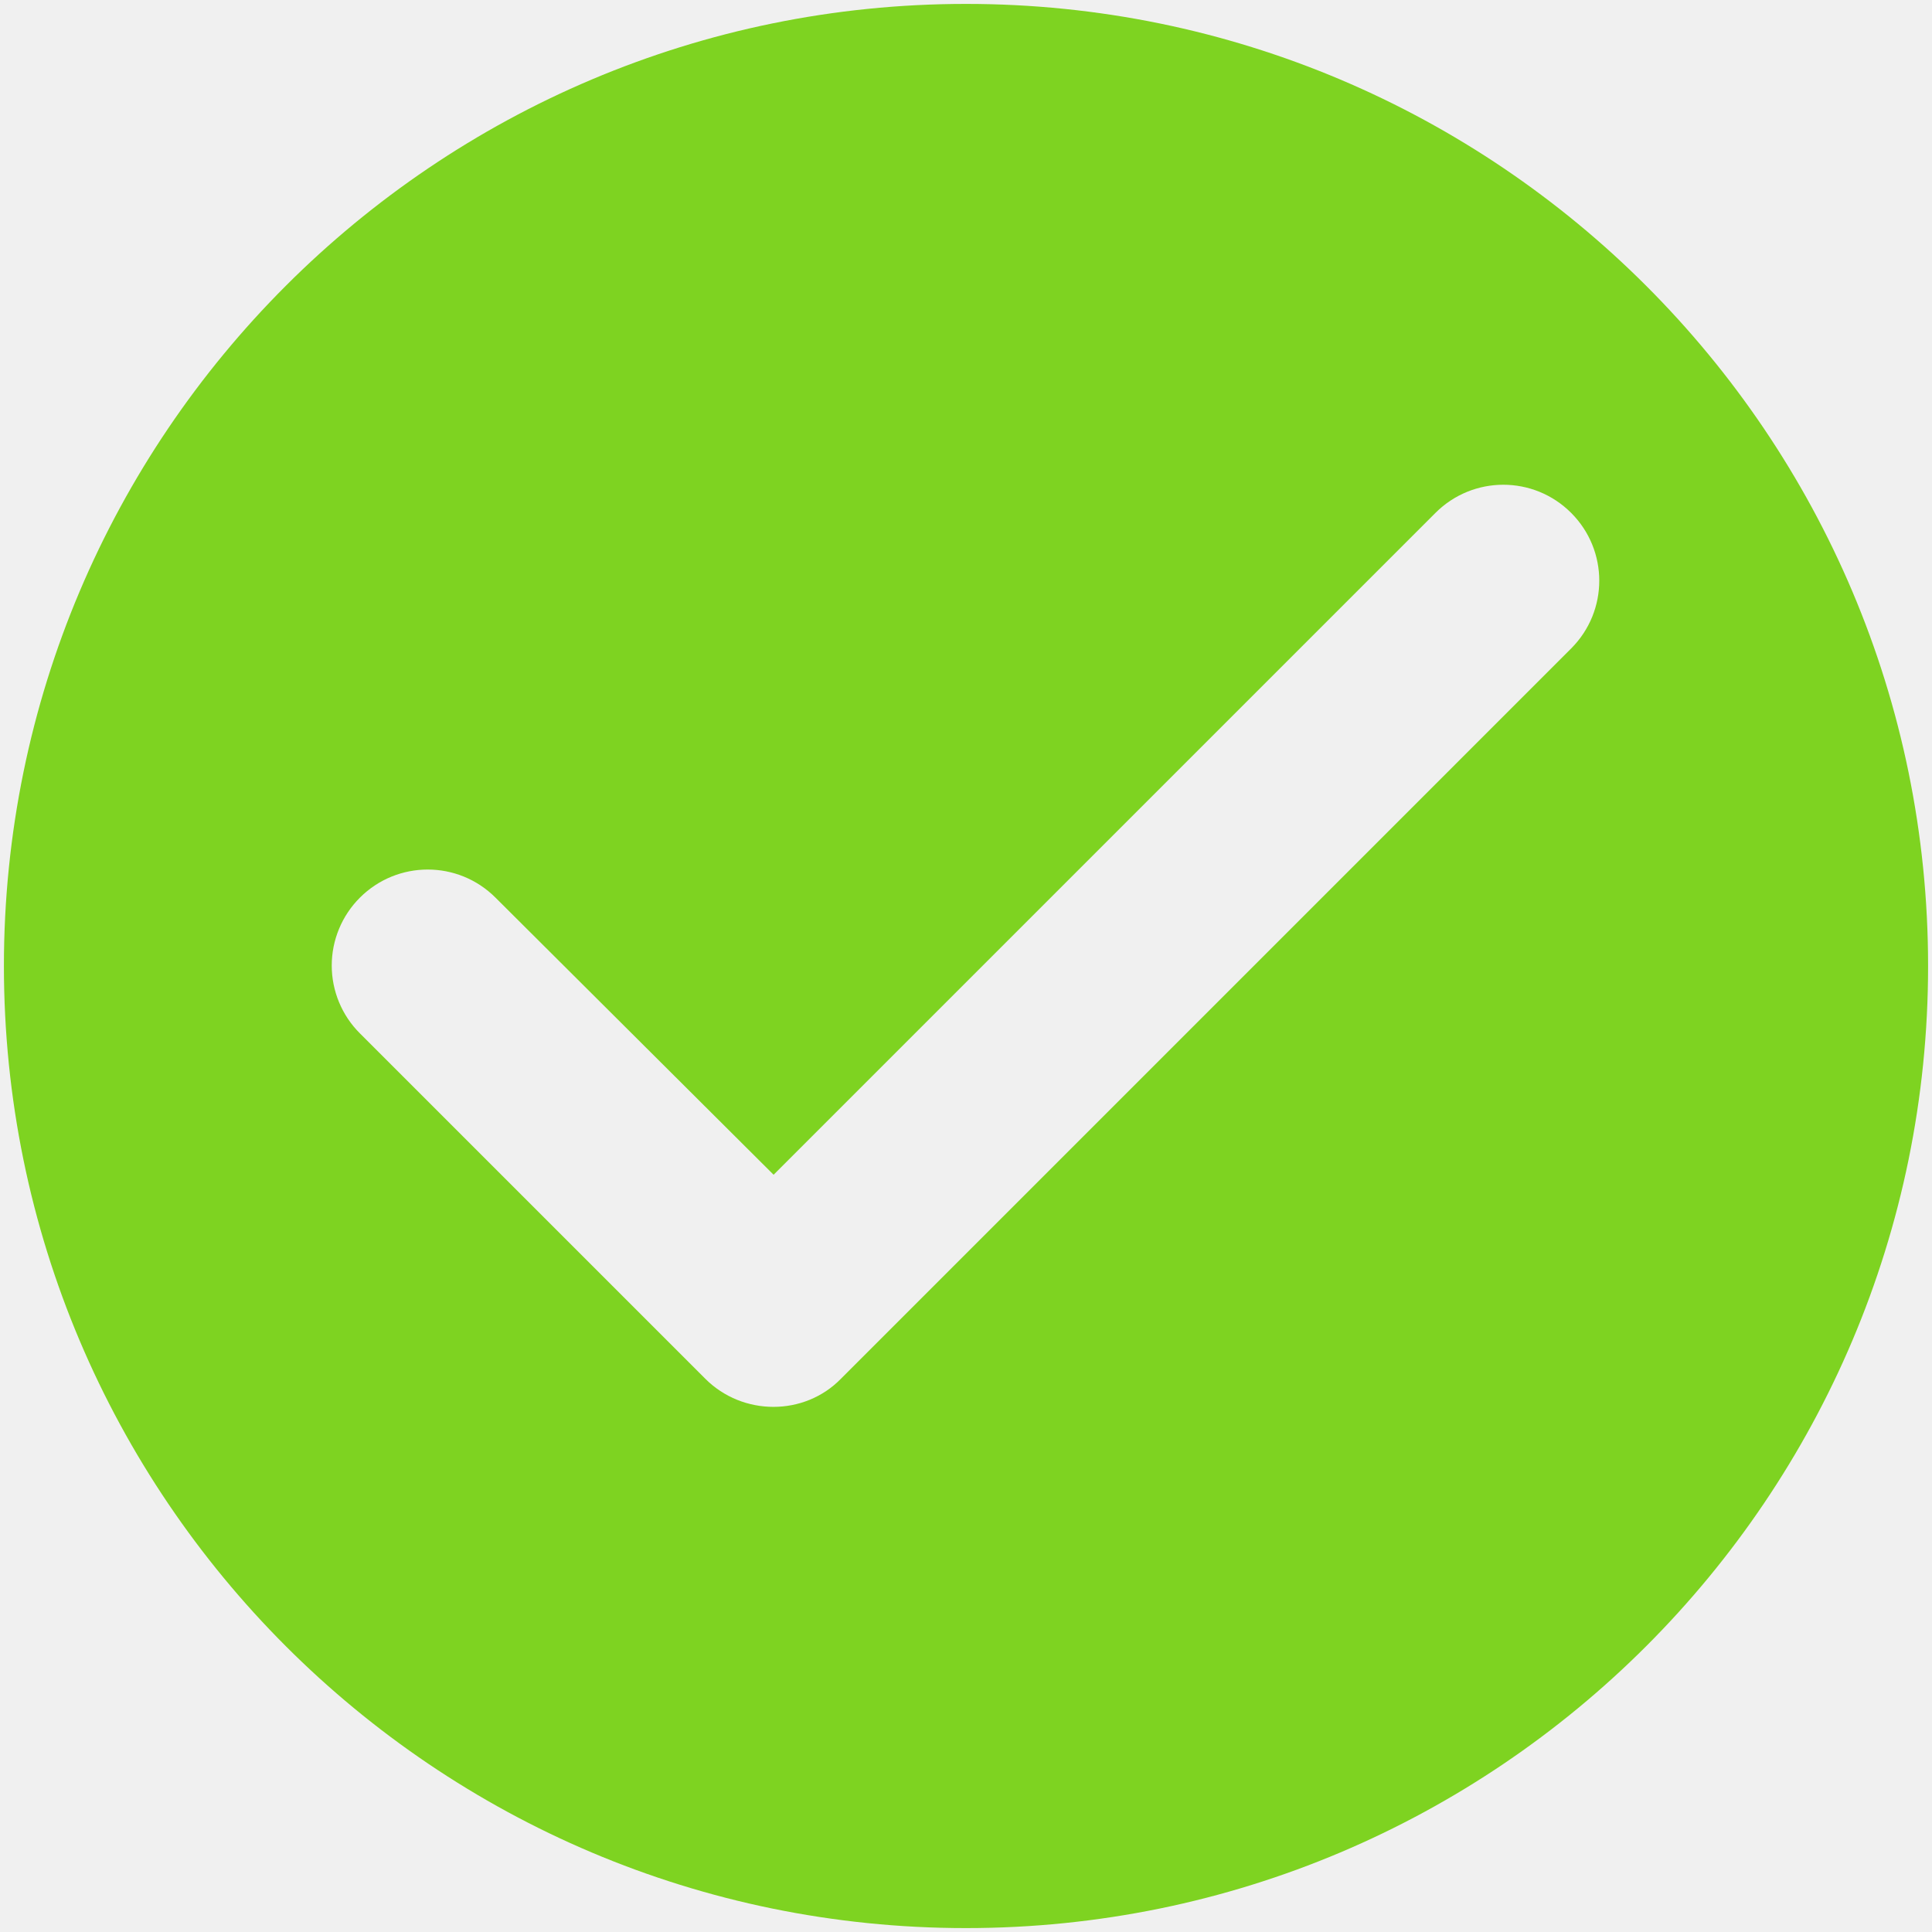
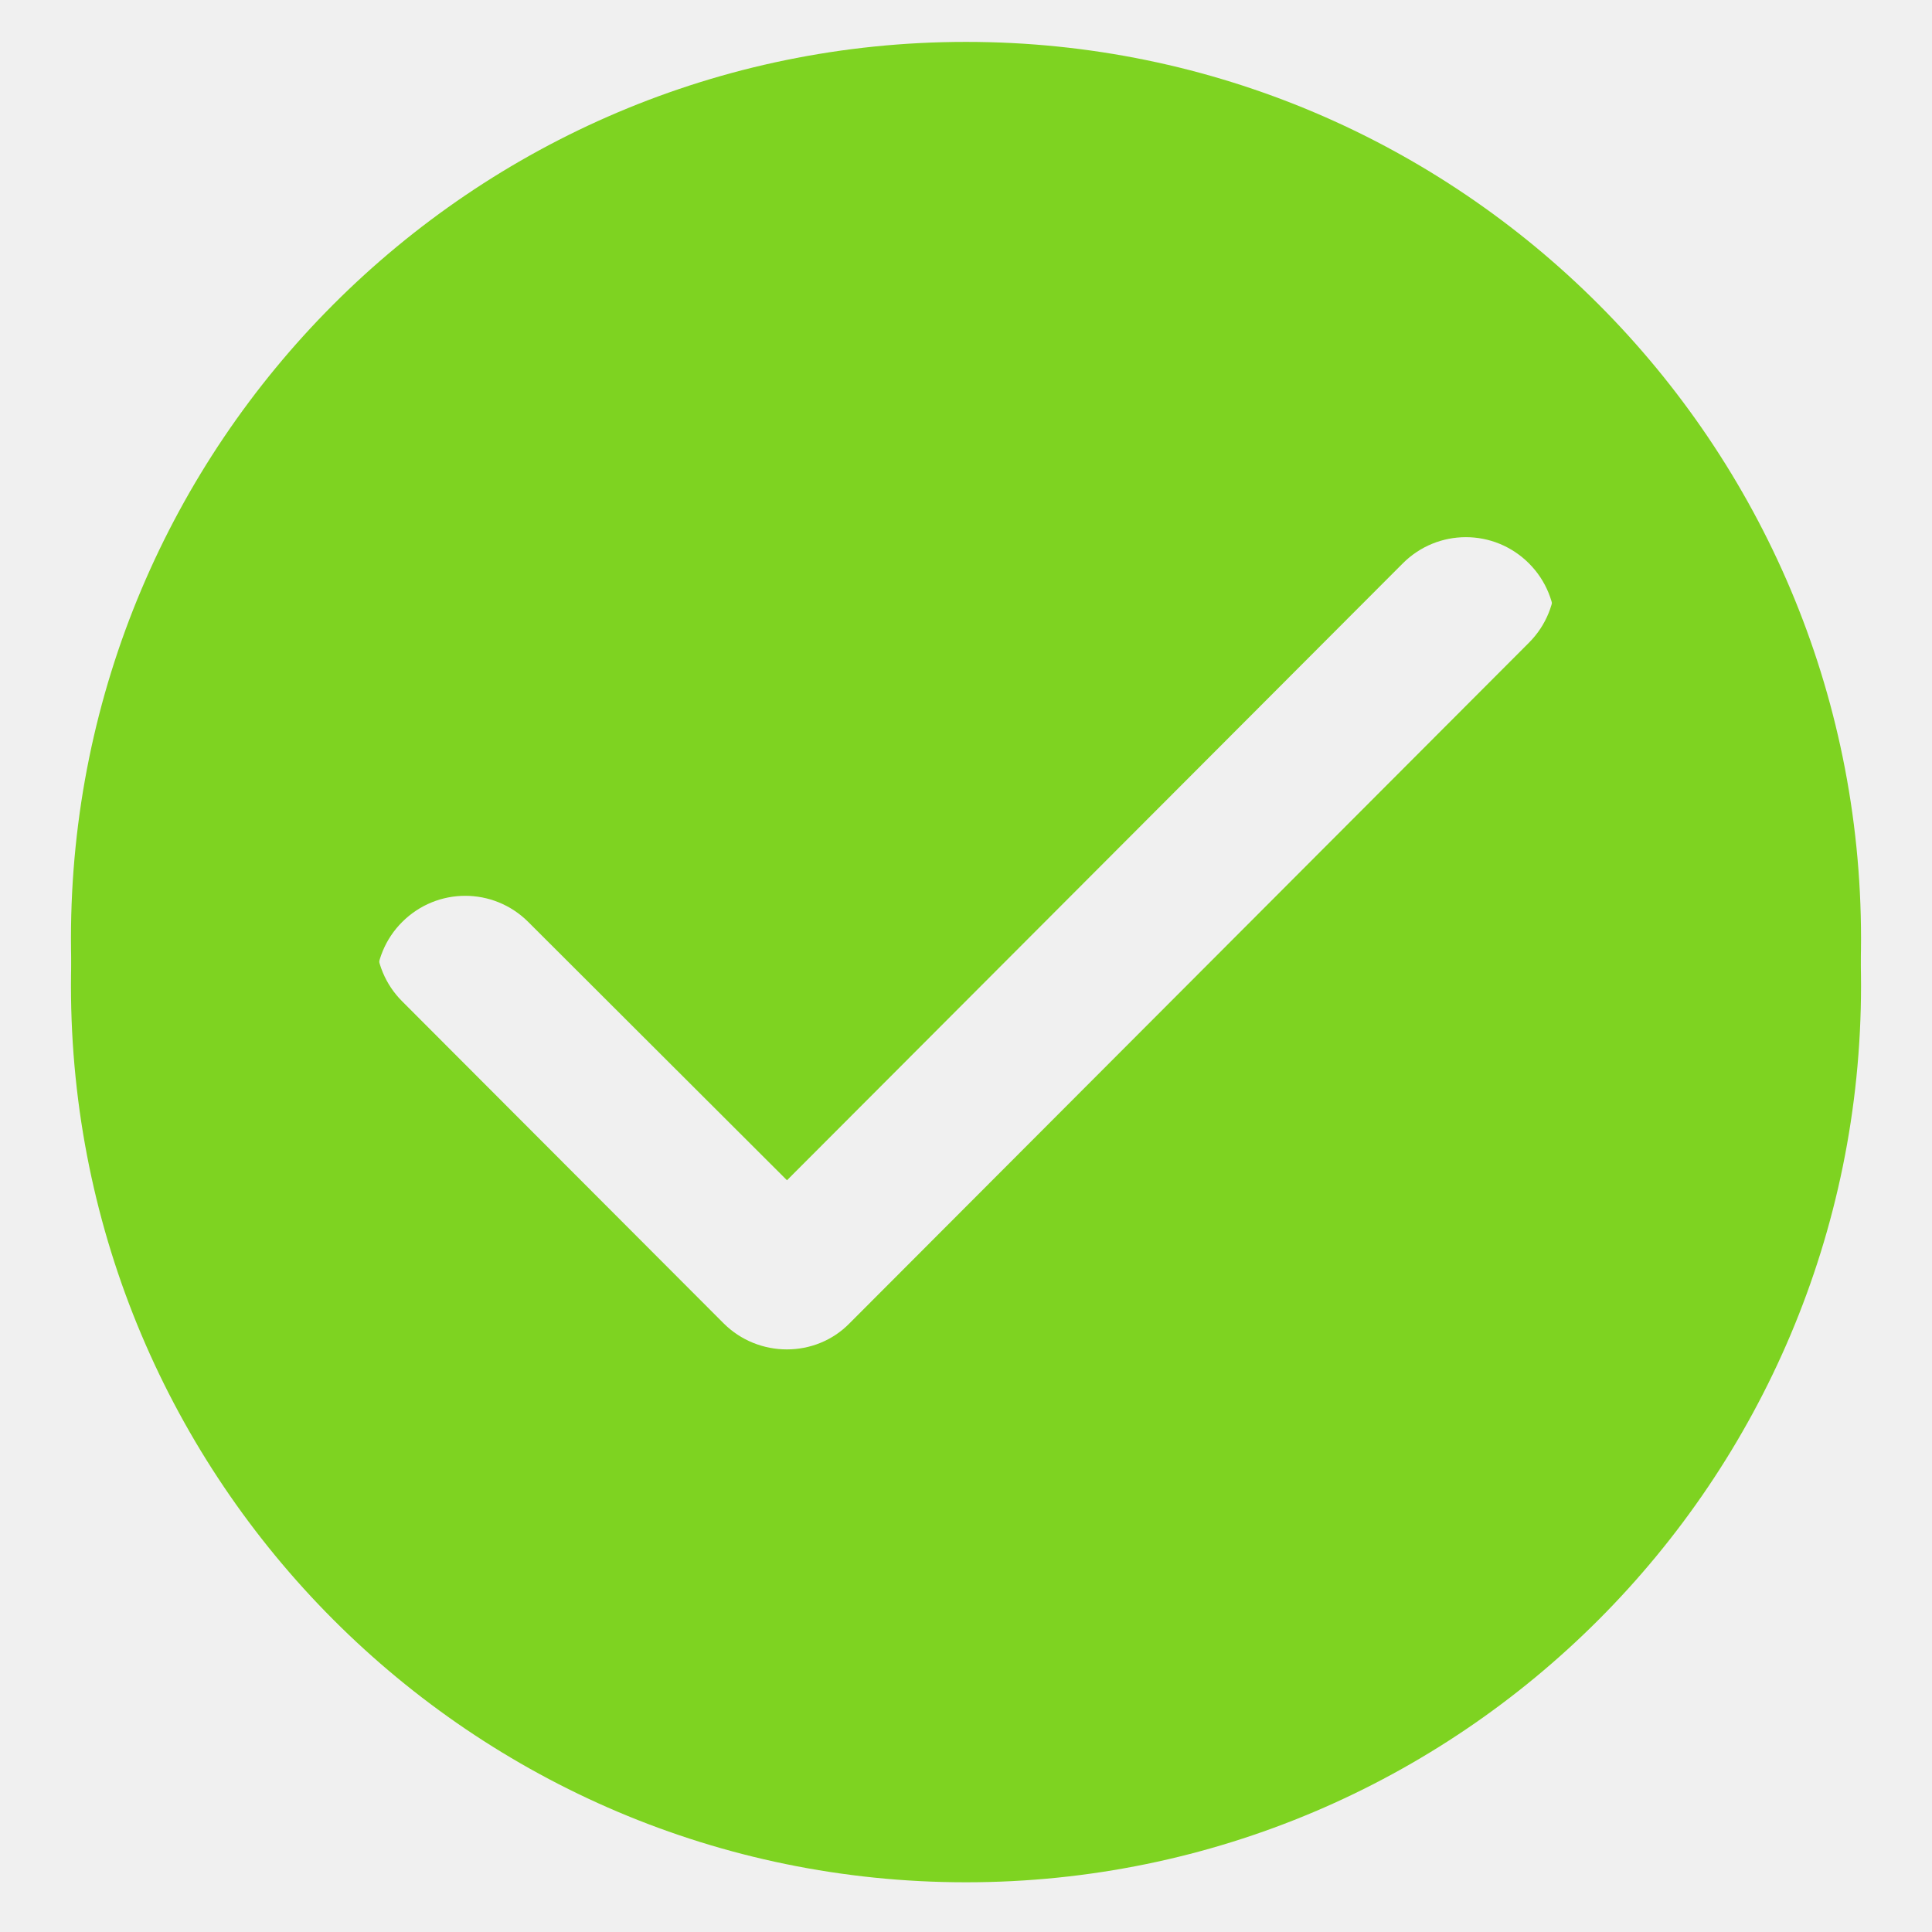
- <svg xmlns="http://www.w3.org/2000/svg" xmlns:xlink="http://www.w3.org/1999/xlink" width="41px" height="41px" viewBox="0 0 41 41" version="1.1">
+ <svg xmlns="http://www.w3.org/2000/svg" version="1.1" id="Layer_1" x="0px" y="0px" width="41px" height="41px" viewBox="0 0 41 41" enable-background="new 0 0 41 41" xml:space="preserve">
+   <g id="icon_x2F_action_x2F_check_x5F_circle_x5F_24px" display="none">
+ </g>
  <defs>
-     <path d="M24.5,4.083 C13.23,4.083 4.083,13.23 4.083,24.5 C4.083,35.77 13.23,44.917 24.5,44.917 C35.77,44.917 44.917,35.77 44.917,24.5 C44.917,13.23 35.77,4.083 24.5,4.083 Z M18.967,33.259 L11.637,25.929 C11.255,25.548 11.04,25.03 11.04,24.49 C11.04,23.95 11.255,23.432 11.637,23.05 C12.434,22.254 13.72,22.254 14.516,23.05 L20.417,28.93 L34.463,14.884 C35.26,14.088 36.546,14.088 37.342,14.884 C38.138,15.68 38.138,16.966 37.342,17.762 L21.846,33.259 C21.07,34.055 19.763,34.055 18.967,33.259 Z" id="path-1" />
+     <filter id="Adobe_OpacityMaskFilter" filterUnits="userSpaceOnUse" x="-2.293" y="-1.917" width="45.587" height="45.667">
+       <feColorMatrix type="matrix" values="1 0 0 0 0  0 1 0 0 0  0 0 1 0 0  0 0 0 1 0" />
+     </filter>
  </defs>
-   <g id="Home" stroke="none" stroke-width="1" fill="none" fill-rule="evenodd">
-     <g id="Desktop-HD" transform="translate(-176, -3077)">
-       <g id="Icon-/-Check-Circle-/-Rounded" transform="translate(172, 3073)">
-         <mask id="mask-2" fill="white">
-           <use xlink:href="#path-1" />
-         </mask>
-         <g id="icon/action/check_circle_24px" fill-rule="nonzero" />
-         <g id="✱-/-Color-/-Icons-/-Selected-/-On-Surface-/-Inactive" mask="url(#mask-2)" fill="#7ED321" fill-rule="evenodd">
-           <rect id="Rectangle" x="0" y="0" width="49" height="49" />
-         </g>
-       </g>
+   <mask maskUnits="userSpaceOnUse" x="-2.293" y="-1.917" width="45.587" height="45.667" id="mask-2">
+     <g filter="url(#Adobe_OpacityMaskFilter)">
+       <path id="path-1" fill="#FFFFFF" d="M20.5,1.889c-10.485,0-18.994,8.524-18.994,19.028s8.51,19.028,18.994,19.028    s18.994-8.524,18.994-19.028S30.985,1.889,20.5,1.889z M15.353,29.08l-6.819-6.831c-0.356-0.355-0.556-0.838-0.556-1.341    c0-0.503,0.2-0.986,0.556-1.341c0.741-0.742,1.937-0.742,2.678,0l5.489,5.48l13.068-13.091c0.741-0.742,1.937-0.742,2.678,0    c0.741,0.742,0.741,1.941,0,2.683L18.031,29.08C17.309,29.822,16.093,29.822,15.353,29.08z" />
    </g>
+   </mask>
+   <g id="_x2731_-_x2F_-Color-_x2F_-Icons-_x2F_-Selected-_x2F_-On-Surface-_x2F_-Inactive" mask="url(#mask-2)">
+     <rect id="Rectangle" x="-2.293" y="-1.917" fill="#7ED321" width="45.587" height="45.667" />
+   </g>
+   <defs>
+     <filter id="Adobe_OpacityMaskFilter_1_" filterUnits="userSpaceOnUse" x="-2.293" y="-2.917" width="45.587" height="45.667">
+       <feColorMatrix type="matrix" values="1 0 0 0 0  0 1 0 0 0  0 0 1 0 0  0 0 0 1 0" />
+     </filter>
+   </defs>
+   <mask maskUnits="userSpaceOnUse" x="-2.293" y="-2.917" width="45.587" height="45.667" id="mask-2_1_">
+     <g filter="url(#Adobe_OpacityMaskFilter_1_)">
+       <path id="path-1_1_" fill="#FFFFFF" d="M20.5,0.889c-10.485,0-18.994,8.524-18.994,19.028s8.51,19.028,18.994,19.028    s18.994-8.524,18.994-19.028S30.985,0.889,20.5,0.889z M15.353,28.08l-6.819-6.831c-0.356-0.355-0.556-0.838-0.556-1.341    c0-0.503,0.2-0.986,0.556-1.341c0.741-0.742,1.937-0.742,2.678,0l5.489,5.48l13.068-13.091c0.741-0.742,1.937-0.742,2.678,0    c0.741,0.742,0.741,1.941,0,2.683L18.031,28.08C17.309,28.822,16.093,28.822,15.353,28.08z" />
+     </g>
+   </mask>
+   <g id="_x2731_-_x2F_-Color-_x2F_-Icons-_x2F_-Selected-_x2F_-On-Surface-_x2F_-Inactive_1_" mask="url(#mask-2_1_)">
+     <rect id="Rectangle_1_" x="-2.293" y="-2.917" fill="#7ED321" width="45.587" height="45.667" />
  </g>
</svg>
